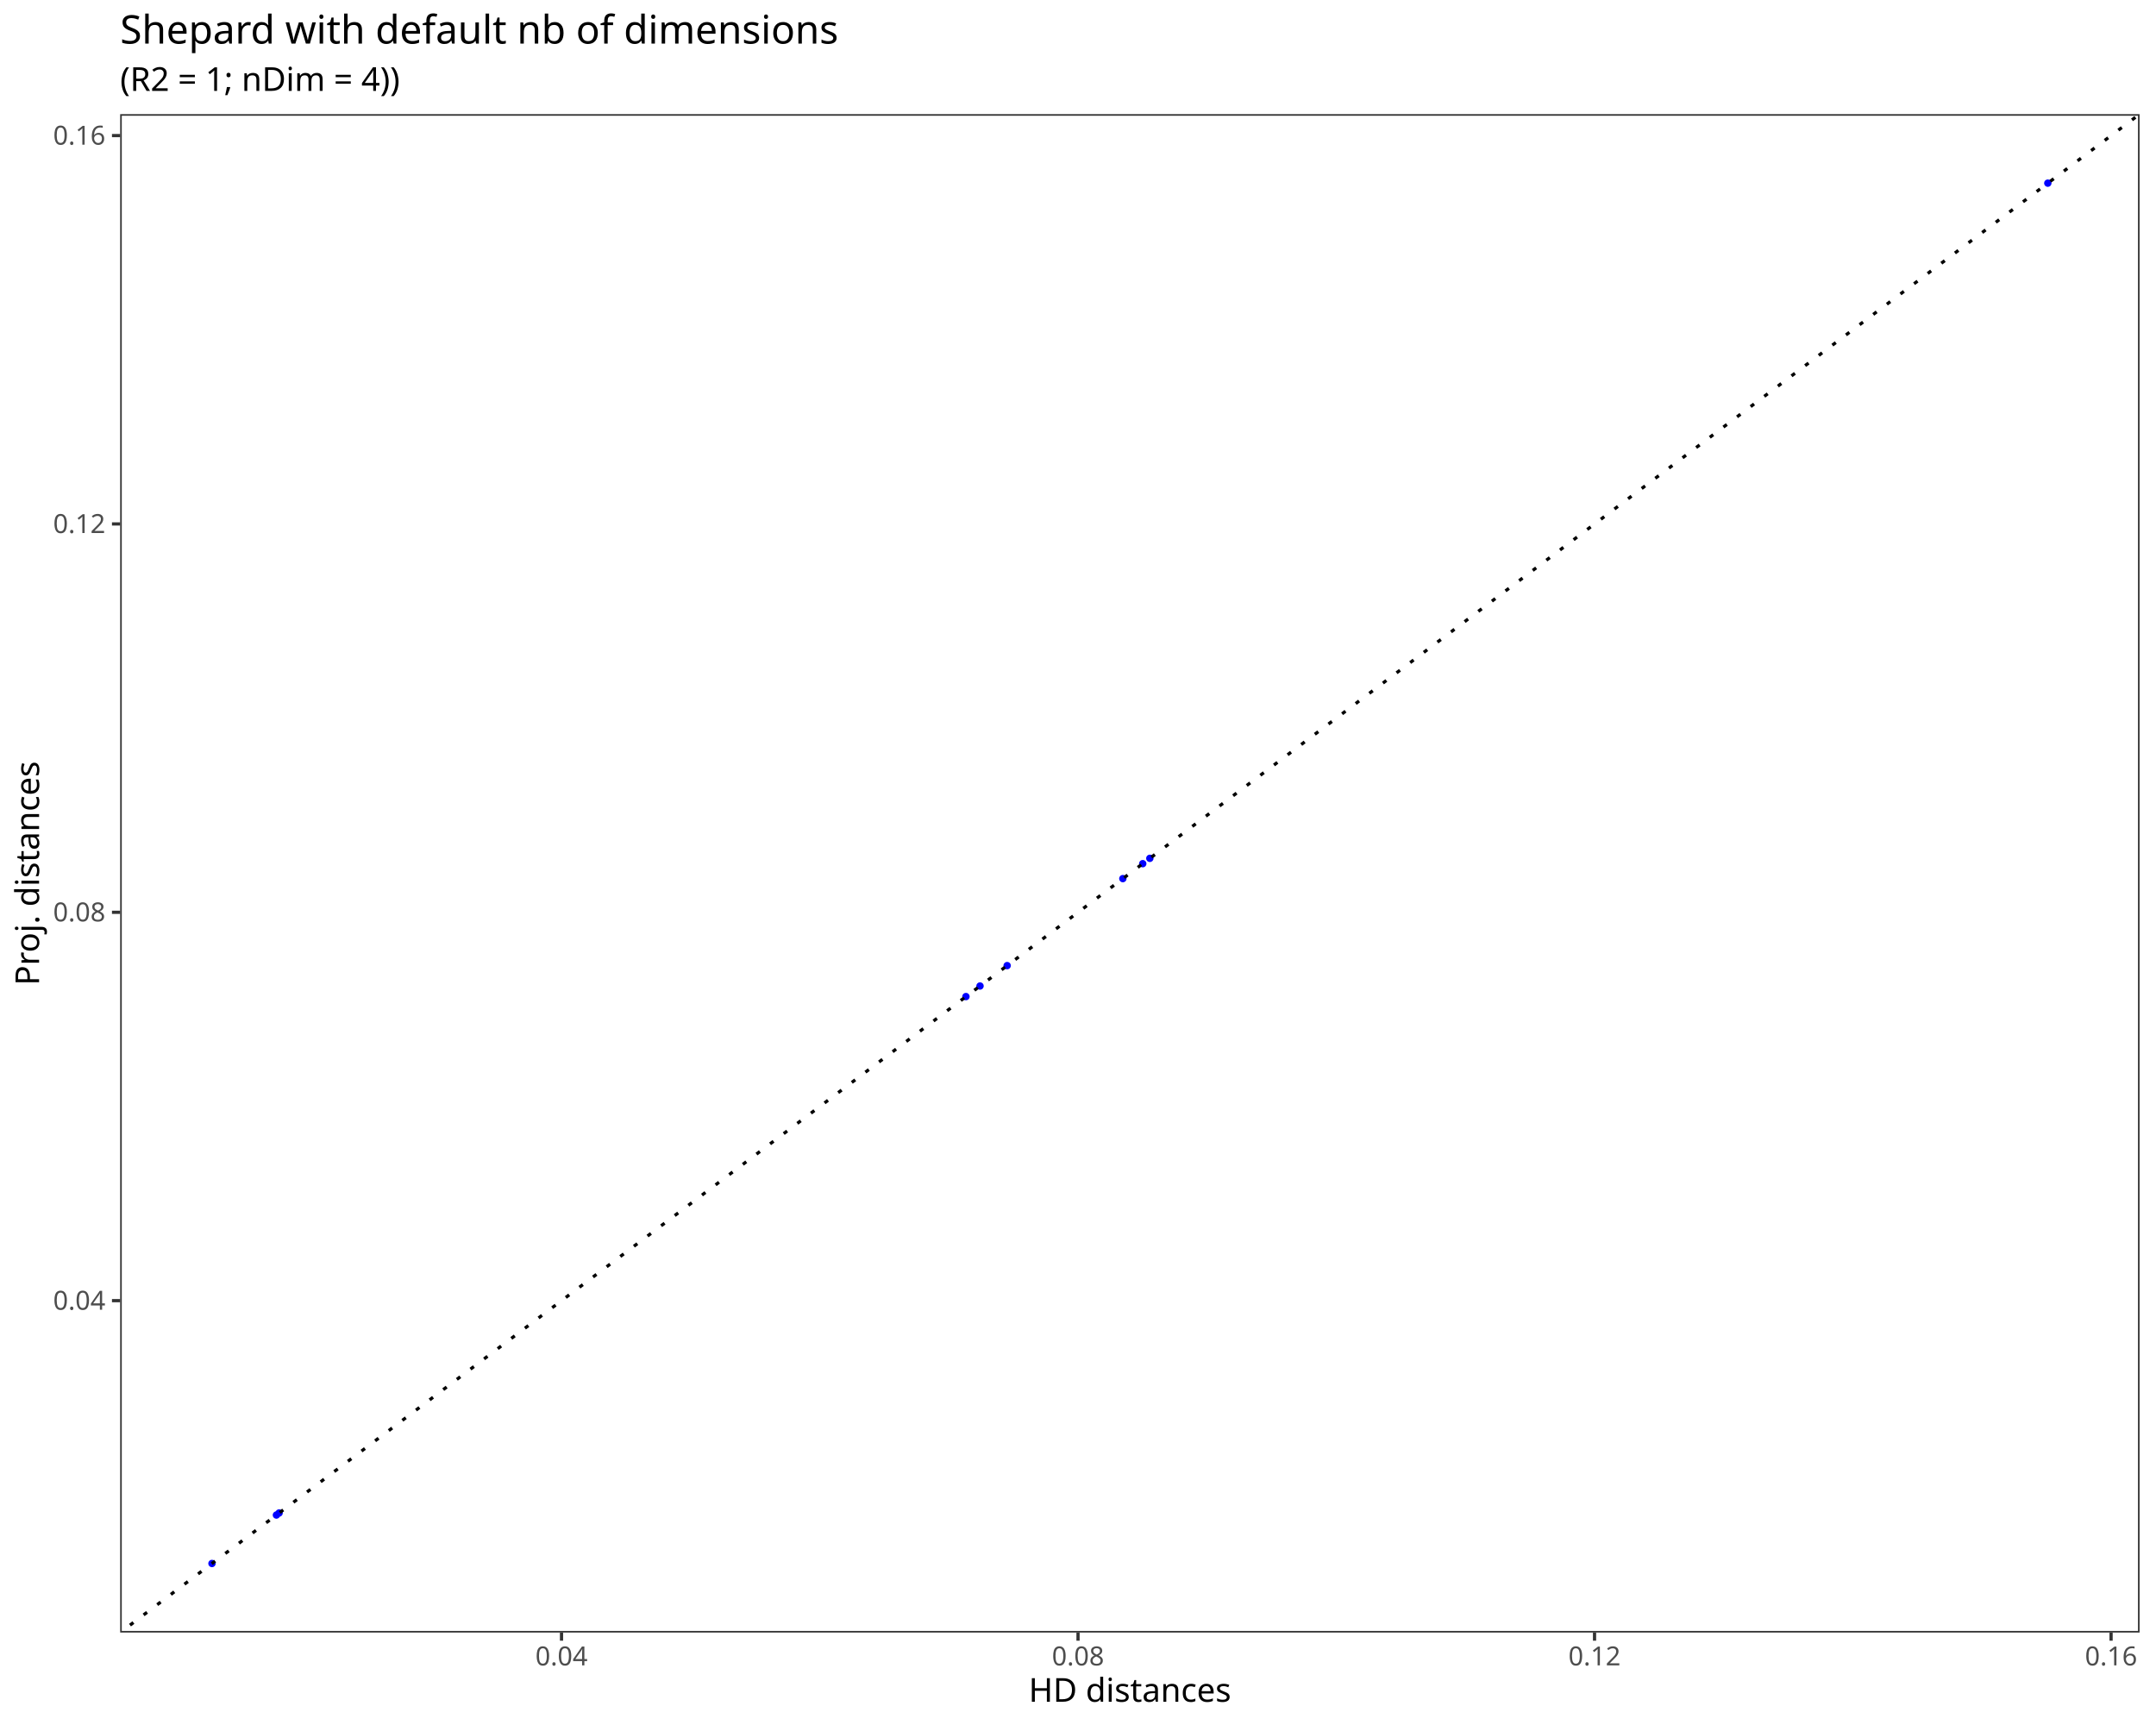
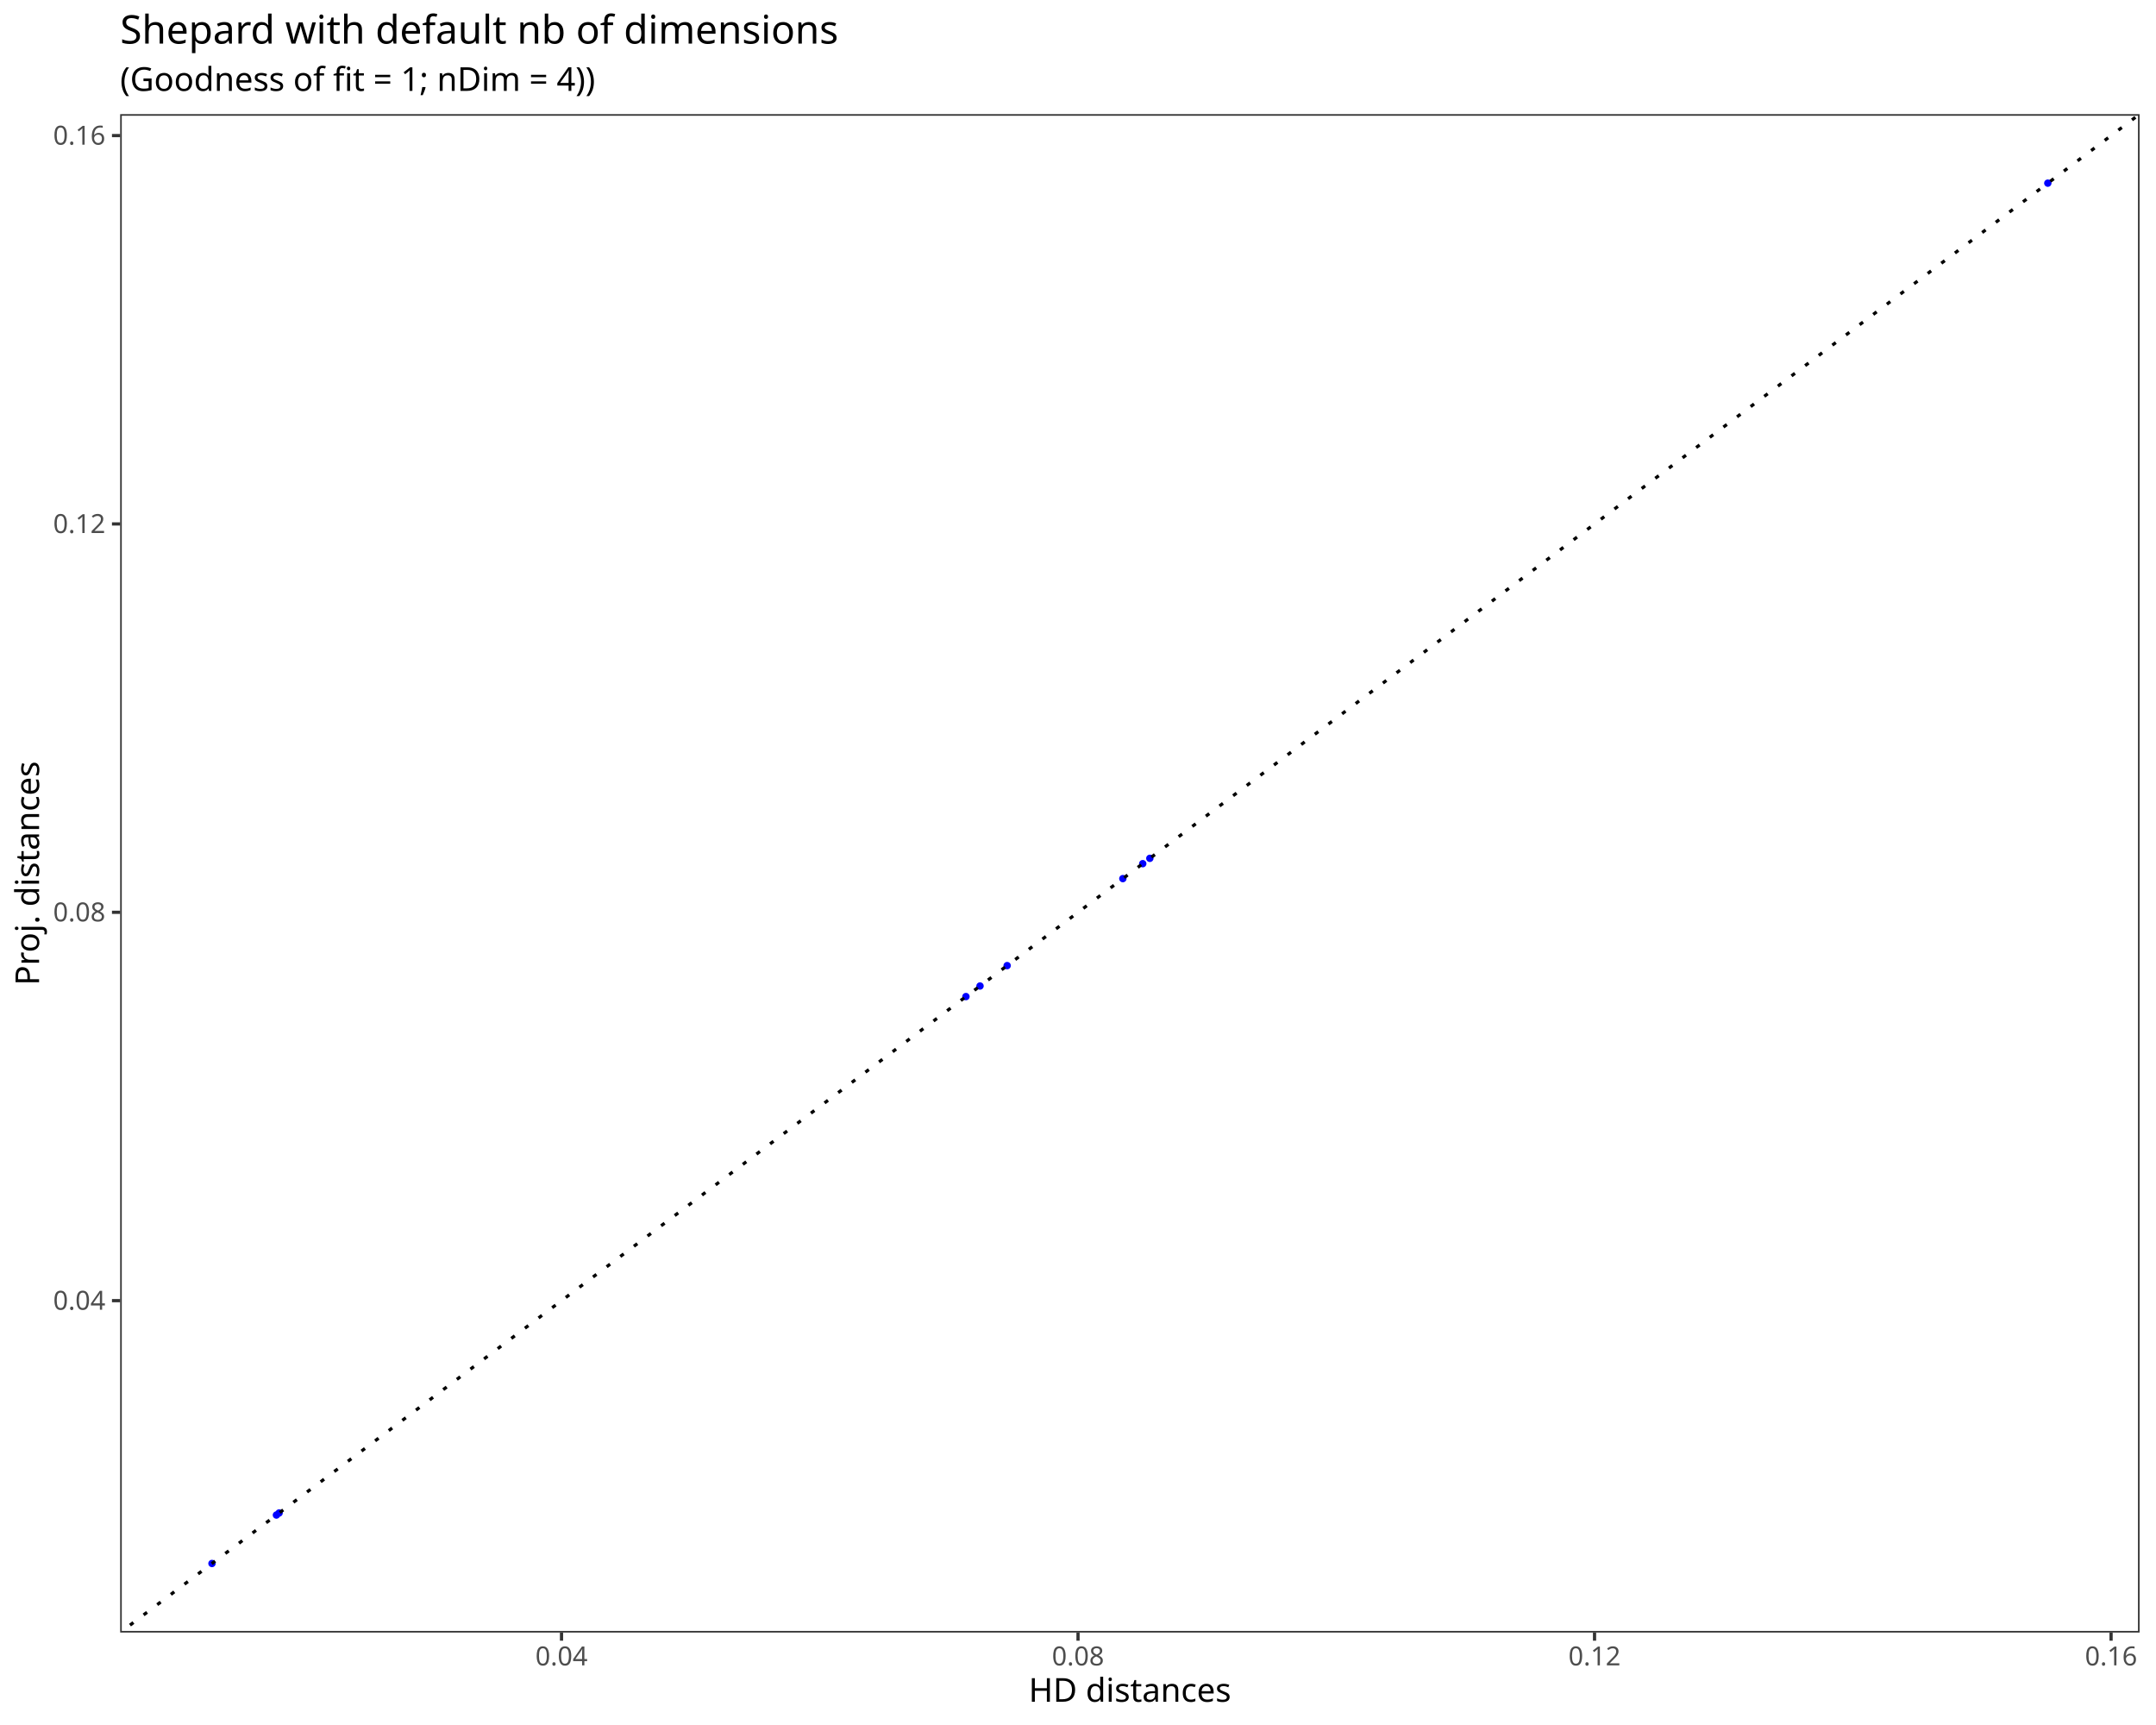
<svg xmlns="http://www.w3.org/2000/svg" class="svglite" data-engine-version="2.0" width="720.00pt" height="576.00pt" viewBox="0 0 720.00 576.00">
  <defs>
    <style type="text/css">
    .svglite line, .svglite polyline, .svglite polygon, .svglite path, .svglite rect, .svglite circle {
      fill: none;
      stroke: #000000;
      stroke-linecap: round;
      stroke-linejoin: round;
      stroke-miterlimit: 10.00;
    }
  </style>
  </defs>
  <rect width="100%" height="100%" style="stroke: none; fill: #FFFFFF;" />
  <defs>
    <clipPath id="cpMC4wMHw3MjAuMDB8MC4wMHw1NzYuMDA=">
      <rect x="0.00" y="0.00" width="720.00" height="576.00" />
    </clipPath>
  </defs>
  <g clip-path="url(#cpMC4wMHw3MjAuMDB8MC4wMHw1NzYuMDA=)">
    <rect x="0.00" y="0.00" width="720.00" height="576.00" style="stroke-width: 1.07; stroke: #FFFFFF; fill: #FFFFFF;" />
  </g>
  <defs>
    <clipPath id="cpNDAuMTN8NzE0LjUyfDM4LjEyfDU0NS4xMQ==">
      <rect x="40.13" y="38.12" width="674.39" height="507.00" />
    </clipPath>
  </defs>
  <g clip-path="url(#cpNDAuMTN8NzE0LjUyfDM4LjEyfDU0NS4xMQ==)">
    <rect x="40.13" y="38.12" width="674.39" height="507.00" style="stroke-width: 1.07; stroke: none; fill: #FFFFFF;" />
    <circle cx="683.87" cy="61.16" r="0.89" style="stroke-width: 0.71; stroke: #0000FF; fill: #0000FF;" />
    <circle cx="322.58" cy="332.77" r="0.89" style="stroke-width: 0.71; stroke: #0000FF; fill: #0000FF;" />
    <circle cx="327.28" cy="329.24" r="0.89" style="stroke-width: 0.71; stroke: #0000FF; fill: #0000FF;" />
    <circle cx="374.98" cy="293.38" r="0.89" style="stroke-width: 0.71; stroke: #0000FF; fill: #0000FF;" />
    <circle cx="383.99" cy="286.61" r="0.89" style="stroke-width: 0.71; stroke: #0000FF; fill: #0000FF;" />
    <circle cx="381.62" cy="288.39" r="0.89" style="stroke-width: 0.71; stroke: #0000FF; fill: #0000FF;" />
    <circle cx="336.34" cy="322.43" r="0.89" style="stroke-width: 0.71; stroke: #0000FF; fill: #0000FF;" />
    <circle cx="70.79" cy="522.07" r="0.89" style="stroke-width: 0.71; stroke: #0000FF; fill: #0000FF;" />
    <circle cx="93.21" cy="505.21" r="0.89" style="stroke-width: 0.71; stroke: #0000FF; fill: #0000FF;" />
    <circle cx="92.31" cy="505.89" r="0.89" style="stroke-width: 0.71; stroke: #0000FF; fill: #0000FF;" />
    <line x1="-634.25" y1="1052.11" x2="1388.91" y2="-468.88" style="stroke-width: 1.07; stroke-dasharray: 1.42,4.27; stroke-linecap: butt;" />
    <rect x="40.13" y="38.12" width="674.39" height="507.00" style="stroke-width: 1.07; stroke: #333333;" />
  </g>
  <g clip-path="url(#cpMC4wMHw3MjAuMDB8MC4wMHw1NzYuMDA=)">
    <text x="35.20" y="437.34" text-anchor="end" style="font-size: 8.80px; fill: #4D4D4D; font-family: sans;" textLength="17.13px" lengthAdjust="spacingAndGlyphs">0.04</text>
    <text x="35.20" y="307.66" text-anchor="end" style="font-size: 8.80px; fill: #4D4D4D; font-family: sans;" textLength="17.13px" lengthAdjust="spacingAndGlyphs">0.08</text>
    <text x="35.20" y="177.98" text-anchor="end" style="font-size: 8.80px; fill: #4D4D4D; font-family: sans;" textLength="17.13px" lengthAdjust="spacingAndGlyphs">0.12</text>
    <text x="35.20" y="48.30" text-anchor="end" style="font-size: 8.80px; fill: #4D4D4D; font-family: sans;" textLength="17.13px" lengthAdjust="spacingAndGlyphs">0.16</text>
    <polyline points="37.39,434.31 40.13,434.31 " style="stroke-width: 1.07; stroke: #333333; stroke-linecap: butt;" />
    <polyline points="37.39,304.63 40.13,304.63 " style="stroke-width: 1.07; stroke: #333333; stroke-linecap: butt;" />
    <polyline points="37.39,174.95 40.13,174.95 " style="stroke-width: 1.07; stroke: #333333; stroke-linecap: butt;" />
    <polyline points="37.39,45.28 40.13,45.28 " style="stroke-width: 1.07; stroke: #333333; stroke-linecap: butt;" />
    <polyline points="187.52,547.85 187.52,545.11 " style="stroke-width: 1.07; stroke: #333333; stroke-linecap: butt;" />
    <polyline points="360.01,547.85 360.01,545.11 " style="stroke-width: 1.07; stroke: #333333; stroke-linecap: butt;" />
    <polyline points="532.50,547.85 532.50,545.11 " style="stroke-width: 1.07; stroke: #333333; stroke-linecap: butt;" />
    <polyline points="705.00,547.85 705.00,545.11 " style="stroke-width: 1.07; stroke: #333333; stroke-linecap: butt;" />
    <text x="187.52" y="556.10" text-anchor="middle" style="font-size: 8.80px; fill: #4D4D4D; font-family: sans;" textLength="17.13px" lengthAdjust="spacingAndGlyphs">0.04</text>
    <text x="360.01" y="556.10" text-anchor="middle" style="font-size: 8.80px; fill: #4D4D4D; font-family: sans;" textLength="17.13px" lengthAdjust="spacingAndGlyphs">0.08</text>
    <text x="532.50" y="556.10" text-anchor="middle" style="font-size: 8.80px; fill: #4D4D4D; font-family: sans;" textLength="17.13px" lengthAdjust="spacingAndGlyphs">0.12</text>
    <text x="705.00" y="556.10" text-anchor="middle" style="font-size: 8.80px; fill: #4D4D4D; font-family: sans;" textLength="17.13px" lengthAdjust="spacingAndGlyphs">0.16</text>
    <text x="377.33" y="568.24" text-anchor="middle" style="font-size: 11.00px; font-family: sans;" textLength="65.43px" lengthAdjust="spacingAndGlyphs">HD distances</text>
    <text transform="translate(13.05,291.61) rotate(-90)" text-anchor="middle" style="font-size: 11.00px; font-family: sans;" textLength="72.16px" lengthAdjust="spacingAndGlyphs">Proj. distances</text>
-     <text x="40.13" y="30.35" style="font-size: 11.00px; font-family: sans;" textLength="94.16px" lengthAdjust="spacingAndGlyphs">(R2 = 1; nDim = 4))</text>
+     <text x="40.13" y="30.35" style="font-size: 11.00px; font-family: sans;" textLength="154.09px" lengthAdjust="spacingAndGlyphs">(Goodness of fit = 1; nDim = 4))</text>
    <text x="40.13" y="14.56" style="font-size: 13.20px; font-family: sans;" textLength="223.83px" lengthAdjust="spacingAndGlyphs">Shepard with default nb of dimensions</text>
  </g>
</svg>
